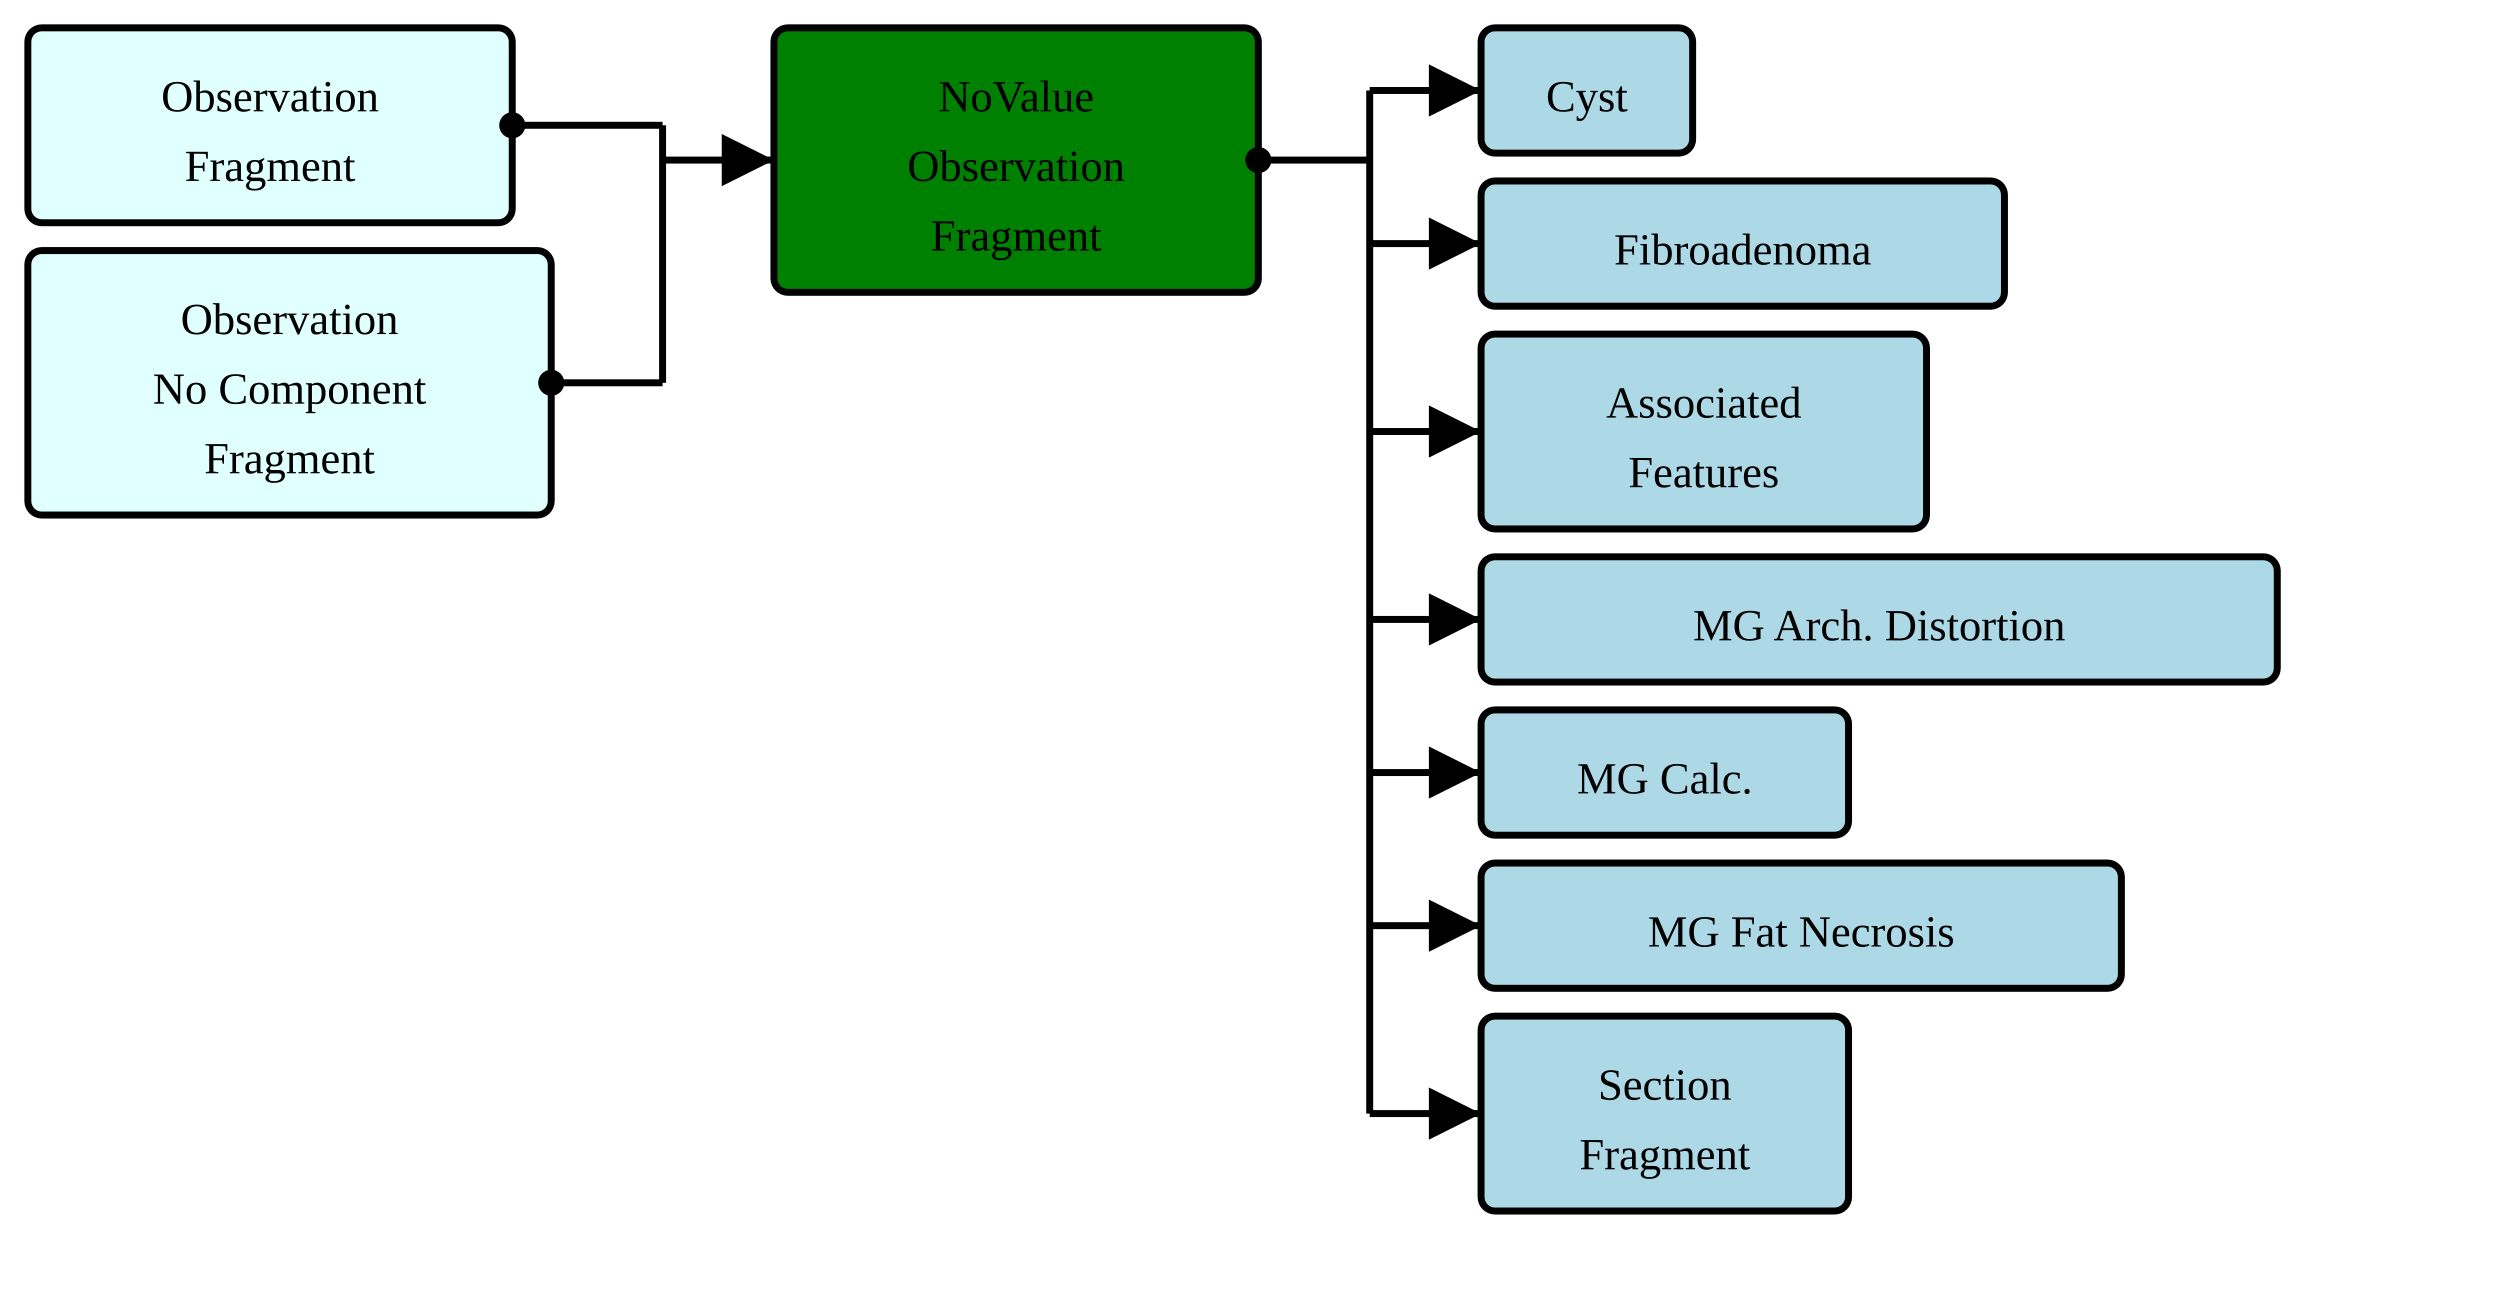
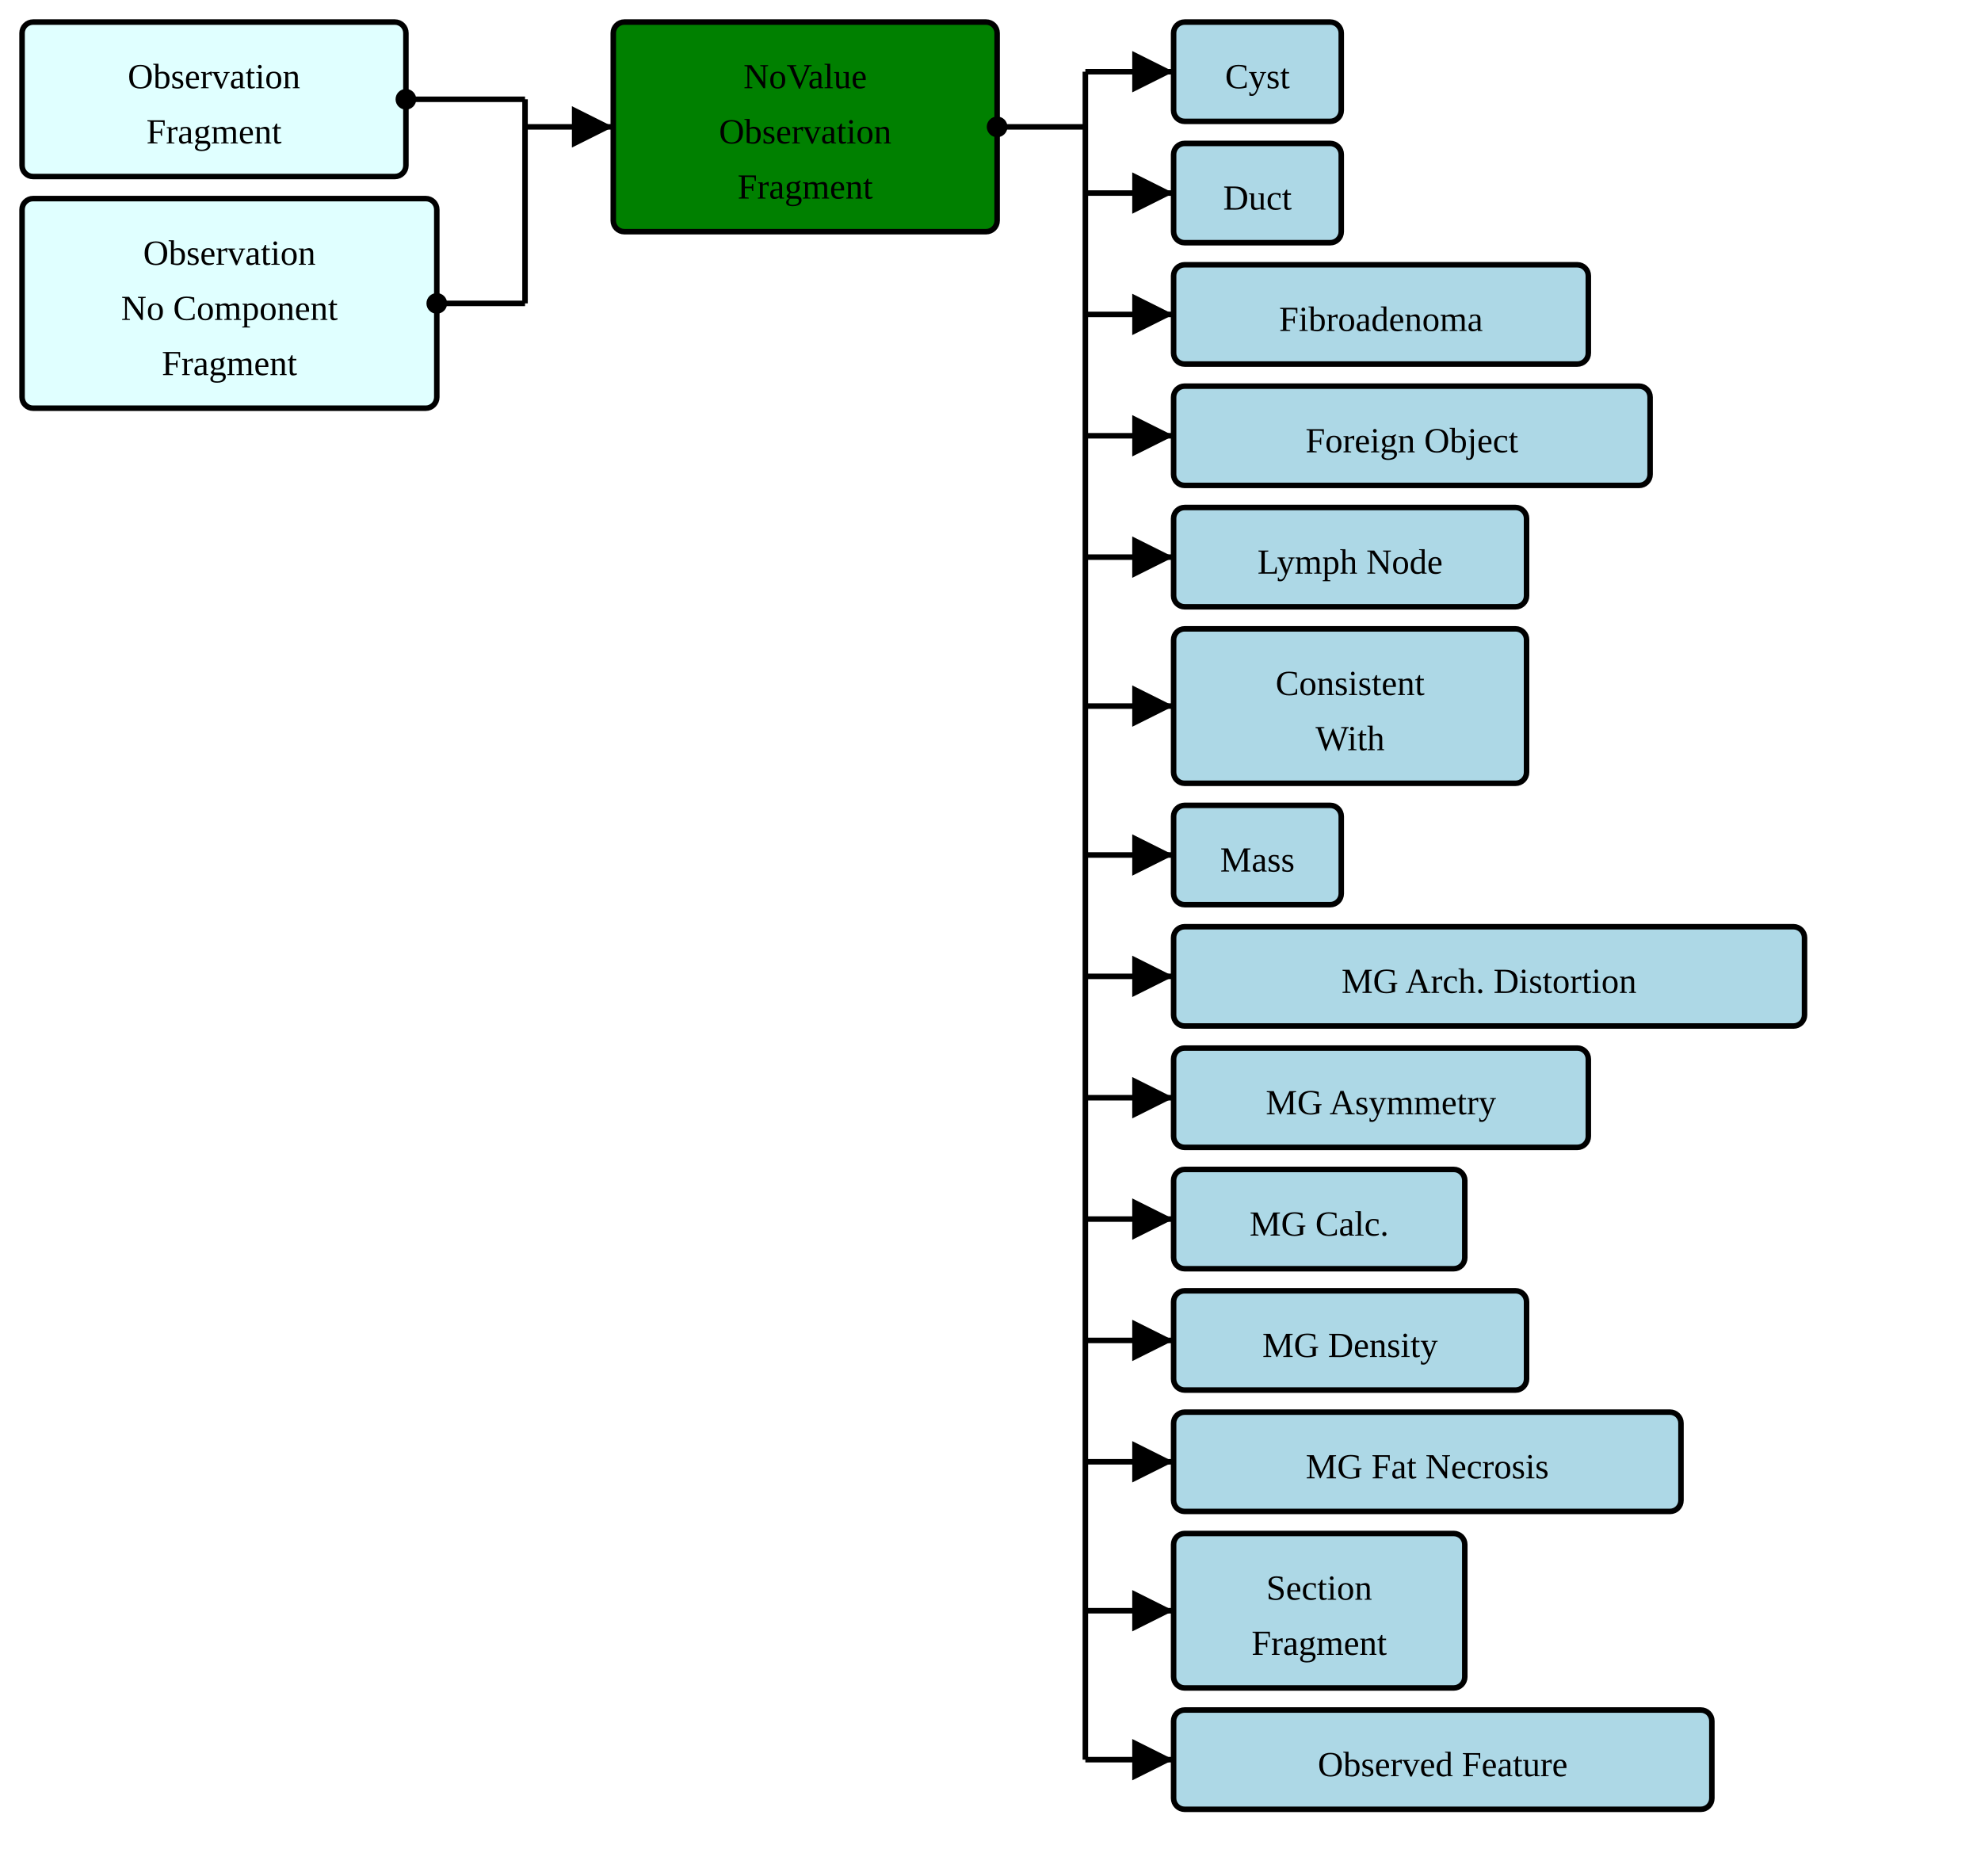
- <svg xmlns="http://www.w3.org/2000/svg" version="1.1" width="673.5" height="348.75">
+ <svg xmlns="http://www.w3.org/2000/svg" version="1.1" width="673.5" height="637.5">
  <defs>
    <marker id="arrowStart" markerWidth="3.75" markerHeight="3.75" markerUnits="px" refX="1.875" refY="1.875">
      <circle fill="Black" stroke-width="0" cx="1.875" cy="1.875" r="1.875" />
    </marker>
    <marker id="arrowEnd" markerWidth="7.5" markerHeight="7.5" markerUnits="px" refX="7.5" refY="3.75">
      <polygon fill="Black" stroke-width="0" points="0 0 7.5 3.75 0 7.5" />
    </marker>
  </defs>
  <g>
    <g transform="translate(7.5 7.5)">
      <rect fill="LightCyan" stroke="Black" stroke-width="1.875" x="0" y="0" width="130.5" height="52.5" rx="3.75" ry="3.75" />
      <a href="./StructureDefinition-BreastRadObservationFragment.html" target="_top">
        <text x="65.25" y="22.5" text-anchor="middle">Observation</text>
      </a>
      <a href="./StructureDefinition-BreastRadObservationFragment.html" target="_top">
        <text x="65.25" y="41.25" text-anchor="middle">Fragment</text>
      </a>
    </g>
    <g transform="translate(7.5 67.5)">
      <rect fill="LightCyan" stroke="Black" stroke-width="1.875" x="0" y="0" width="141" height="71.25" rx="3.75" ry="3.75" />
      <a href="./StructureDefinition-BreastRadObservationNoComponentFragment.html" target="_top">
        <text x="70.5" y="22.5" text-anchor="middle">Observation</text>
      </a>
      <a href="./StructureDefinition-BreastRadObservationNoComponentFragment.html" target="_top">
        <text x="70.5" y="41.25" text-anchor="middle">No Component</text>
      </a>
      <a href="./StructureDefinition-BreastRadObservationNoComponentFragment.html" target="_top">
        <text x="70.5" y="60" text-anchor="middle">Fragment</text>
      </a>
    </g>
    <line stroke="Black" stroke-width="1.875" marker-end="url(#arrowEnd)" x1="178.5" y1="43.125" x2="208.5" y2="43.125" />
    <line stroke="Black" stroke-width="1.875" marker-start="url(#arrowStart)" x1="138" y1="33.75" x2="178.5" y2="33.75" />
    <line stroke="Black" stroke-width="1.875" marker-start="url(#arrowStart)" x1="148.5" y1="103.125" x2="178.5" y2="103.125" />
    <line stroke="Black" stroke-width="1.875" x1="178.5" y1="33.75" x2="178.5" y2="103.125" />
  </g>
  <g>
    <g transform="translate(208.5 7.5)">
      <rect fill="Green" stroke="Black" stroke-width="1.875" x="0" y="0" width="130.5" height="71.25" rx="3.75" ry="3.75" />
      <text x="65.25" y="22.5" text-anchor="middle">NoValue</text>
      <text x="65.25" y="41.25" text-anchor="middle">Observation</text>
      <text x="65.25" y="60" text-anchor="middle">Fragment</text>
    </g>
    <line stroke="Black" stroke-width="1.875" marker-end="url(#arrowEnd)" x1="369" y1="24.375" x2="399" y2="24.375" />
    <line stroke="Black" stroke-width="1.875" marker-end="url(#arrowEnd)" x1="369" y1="65.625" x2="399" y2="65.625" />
-     <line stroke="Black" stroke-width="1.875" marker-end="url(#arrowEnd)" x1="369" y1="116.25" x2="399" y2="116.25" />
-     <line stroke="Black" stroke-width="1.875" marker-end="url(#arrowEnd)" x1="369" y1="166.875" x2="399" y2="166.875" />
-     <line stroke="Black" stroke-width="1.875" marker-end="url(#arrowEnd)" x1="369" y1="208.125" x2="399" y2="208.125" />
-     <line stroke="Black" stroke-width="1.875" marker-end="url(#arrowEnd)" x1="369" y1="249.375" x2="399" y2="249.375" />
-     <line stroke="Black" stroke-width="1.875" marker-end="url(#arrowEnd)" x1="369" y1="300" x2="399" y2="300" />
+     <line stroke="Black" stroke-width="1.875" marker-end="url(#arrowEnd)" x1="369" y1="106.875" x2="399" y2="106.875" />
+     <line stroke="Black" stroke-width="1.875" marker-end="url(#arrowEnd)" x1="369" y1="148.125" x2="399" y2="148.125" />
+     <line stroke="Black" stroke-width="1.875" marker-end="url(#arrowEnd)" x1="369" y1="189.375" x2="399" y2="189.375" />
+     <line stroke="Black" stroke-width="1.875" marker-end="url(#arrowEnd)" x1="369" y1="240" x2="399" y2="240" />
+     <line stroke="Black" stroke-width="1.875" marker-end="url(#arrowEnd)" x1="369" y1="290.625" x2="399" y2="290.625" />
+     <line stroke="Black" stroke-width="1.875" marker-end="url(#arrowEnd)" x1="369" y1="331.875" x2="399" y2="331.875" />
+     <line stroke="Black" stroke-width="1.875" marker-end="url(#arrowEnd)" x1="369" y1="373.125" x2="399" y2="373.125" />
+     <line stroke="Black" stroke-width="1.875" marker-end="url(#arrowEnd)" x1="369" y1="414.375" x2="399" y2="414.375" />
+     <line stroke="Black" stroke-width="1.875" marker-end="url(#arrowEnd)" x1="369" y1="455.625" x2="399" y2="455.625" />
+     <line stroke="Black" stroke-width="1.875" marker-end="url(#arrowEnd)" x1="369" y1="496.875" x2="399" y2="496.875" />
+     <line stroke="Black" stroke-width="1.875" marker-end="url(#arrowEnd)" x1="369" y1="547.5" x2="399" y2="547.5" />
+     <line stroke="Black" stroke-width="1.875" marker-end="url(#arrowEnd)" x1="369" y1="598.125" x2="399" y2="598.125" />
    <line stroke="Black" stroke-width="1.875" marker-start="url(#arrowStart)" x1="339" y1="43.125" x2="369" y2="43.125" />
-     <line stroke="Black" stroke-width="1.875" x1="369" y1="24.375" x2="369" y2="300" />
+     <line stroke="Black" stroke-width="1.875" x1="369" y1="24.375" x2="369" y2="598.125" />
  </g>
  <g>
    <g transform="translate(399 7.5)">
      <rect fill="LightBlue" stroke="Black" stroke-width="1.875" x="0" y="0" width="57" height="33.75" rx="3.75" ry="3.75" />
      <a href="./StructureDefinition-AbnormalityCyst.html" target="_top">
        <text x="28.5" y="22.5" text-anchor="middle">Cyst</text>
      </a>
    </g>
    <g transform="translate(399 48.75)">
+       <rect fill="LightBlue" stroke="Black" stroke-width="1.875" x="0" y="0" width="57" height="33.75" rx="3.75" ry="3.75" />
+       <a href="./StructureDefinition-AbnormalityDuct.html" target="_top">
+         <text x="28.5" y="22.5" text-anchor="middle">Duct</text>
+       </a>
+     </g>
+     <g transform="translate(399 90)">
      <rect fill="LightBlue" stroke="Black" stroke-width="1.875" x="0" y="0" width="141" height="33.75" rx="3.75" ry="3.75" />
      <a href="./StructureDefinition-AbnormalityFibroadenoma.html" target="_top">
        <text x="70.5" y="22.5" text-anchor="middle">Fibroadenoma</text>
      </a>
    </g>
-     <g transform="translate(399 90)">
-       <rect fill="LightBlue" stroke="Black" stroke-width="1.875" x="0" y="0" width="120" height="52.5" rx="3.75" ry="3.75" />
-       <a href="./StructureDefinition-AssociatedFeatures.html" target="_top">
-         <text x="60" y="22.5" text-anchor="middle">Associated</text>
-       </a>
-       <a href="./StructureDefinition-AssociatedFeatures.html" target="_top">
-         <text x="60" y="41.25" text-anchor="middle">Features</text>
+     <g transform="translate(399 131.25)">
+       <rect fill="LightBlue" stroke="Black" stroke-width="1.875" x="0" y="0" width="162" height="33.75" rx="3.75" ry="3.75" />
+       <a href="./StructureDefinition-AbnormalityForeignObject.html" target="_top">
+         <text x="81" y="22.5" text-anchor="middle">Foreign Object</text>
      </a>
    </g>
-     <g transform="translate(399 150)">
+     <g transform="translate(399 172.5)">
+       <rect fill="LightBlue" stroke="Black" stroke-width="1.875" x="0" y="0" width="120" height="33.75" rx="3.75" ry="3.75" />
+       <a href="./StructureDefinition-AbnormalityLymphNode.html" target="_top">
+         <text x="60" y="22.5" text-anchor="middle">Lymph Node</text>
+       </a>
+     </g>
+     <g transform="translate(399 213.75)">
+       <rect fill="LightBlue" stroke="Black" stroke-width="1.875" x="0" y="0" width="120" height="52.5" rx="3.75" ry="3.75" />
+       <a href="./StructureDefinition-ConsistentWith.html" target="_top">
+         <text x="60" y="22.5" text-anchor="middle">Consistent</text>
+       </a>
+       <a href="./StructureDefinition-ConsistentWith.html" target="_top">
+         <text x="60" y="41.25" text-anchor="middle">With</text>
+       </a>
+     </g>
+     <g transform="translate(399 273.75)">
+       <rect fill="LightBlue" stroke="Black" stroke-width="1.875" x="0" y="0" width="57" height="33.75" rx="3.75" ry="3.75" />
+       <a href="./StructureDefinition-Mass.html" target="_top">
+         <text x="28.5" y="22.5" text-anchor="middle">Mass</text>
+       </a>
+     </g>
+     <g transform="translate(399 315)">
      <rect fill="LightBlue" stroke="Black" stroke-width="1.875" x="0" y="0" width="214.5" height="33.75" rx="3.75" ry="3.75" />
      <a href="./StructureDefinition-MGAbnormalityArchitecturalDistortion.html" target="_top">
        <text x="107.25" y="22.5" text-anchor="middle">MG Arch. Distortion</text>
      </a>
    </g>
-     <g transform="translate(399 191.25)">
+     <g transform="translate(399 356.25)">
+       <rect fill="LightBlue" stroke="Black" stroke-width="1.875" x="0" y="0" width="141" height="33.75" rx="3.75" ry="3.75" />
+       <a href="./StructureDefinition-MGAbnormalityAsymmetry.html" target="_top">
+         <text x="70.5" y="22.5" text-anchor="middle">MG Asymmetry</text>
+       </a>
+     </g>
+     <g transform="translate(399 397.5)">
      <rect fill="LightBlue" stroke="Black" stroke-width="1.875" x="0" y="0" width="99" height="33.75" rx="3.75" ry="3.75" />
      <a href="./StructureDefinition-MGAbnormalityCalcification.html" target="_top">
        <text x="49.5" y="22.5" text-anchor="middle">MG Calc.</text>
      </a>
    </g>
-     <g transform="translate(399 232.5)">
+     <g transform="translate(399 438.75)">
+       <rect fill="LightBlue" stroke="Black" stroke-width="1.875" x="0" y="0" width="120" height="33.75" rx="3.75" ry="3.75" />
+       <a href="./StructureDefinition-MGAbnormalityDensity.html" target="_top">
+         <text x="60" y="22.5" text-anchor="middle">MG Density</text>
+       </a>
+     </g>
+     <g transform="translate(399 480)">
      <rect fill="LightBlue" stroke="Black" stroke-width="1.875" x="0" y="0" width="172.5" height="33.75" rx="3.75" ry="3.75" />
      <a href="./StructureDefinition-MGAbnormalityFatNecrosis.html" target="_top">
        <text x="86.25" y="22.5" text-anchor="middle">MG Fat Necrosis</text>
      </a>
    </g>
-     <g transform="translate(399 273.75)">
+     <g transform="translate(399 521.25)">
      <rect fill="LightBlue" stroke="Black" stroke-width="1.875" x="0" y="0" width="99" height="52.5" rx="3.75" ry="3.75" />
      <a href="./StructureDefinition-ObservationSectionFragment.html" target="_top">
        <text x="49.5" y="22.5" text-anchor="middle">Section</text>
      </a>
      <a href="./StructureDefinition-ObservationSectionFragment.html" target="_top">
        <text x="49.5" y="41.25" text-anchor="middle">Fragment</text>
      </a>
    </g>
+     <g transform="translate(399 581.25)">
+       <rect fill="LightBlue" stroke="Black" stroke-width="1.875" x="0" y="0" width="183" height="33.75" rx="3.75" ry="3.75" />
+       <a href="./StructureDefinition-ObservedFeature.html" target="_top">
+         <text x="91.5" y="22.5" text-anchor="middle">Observed Feature</text>
+       </a>
+     </g>
  </g>
</svg>
